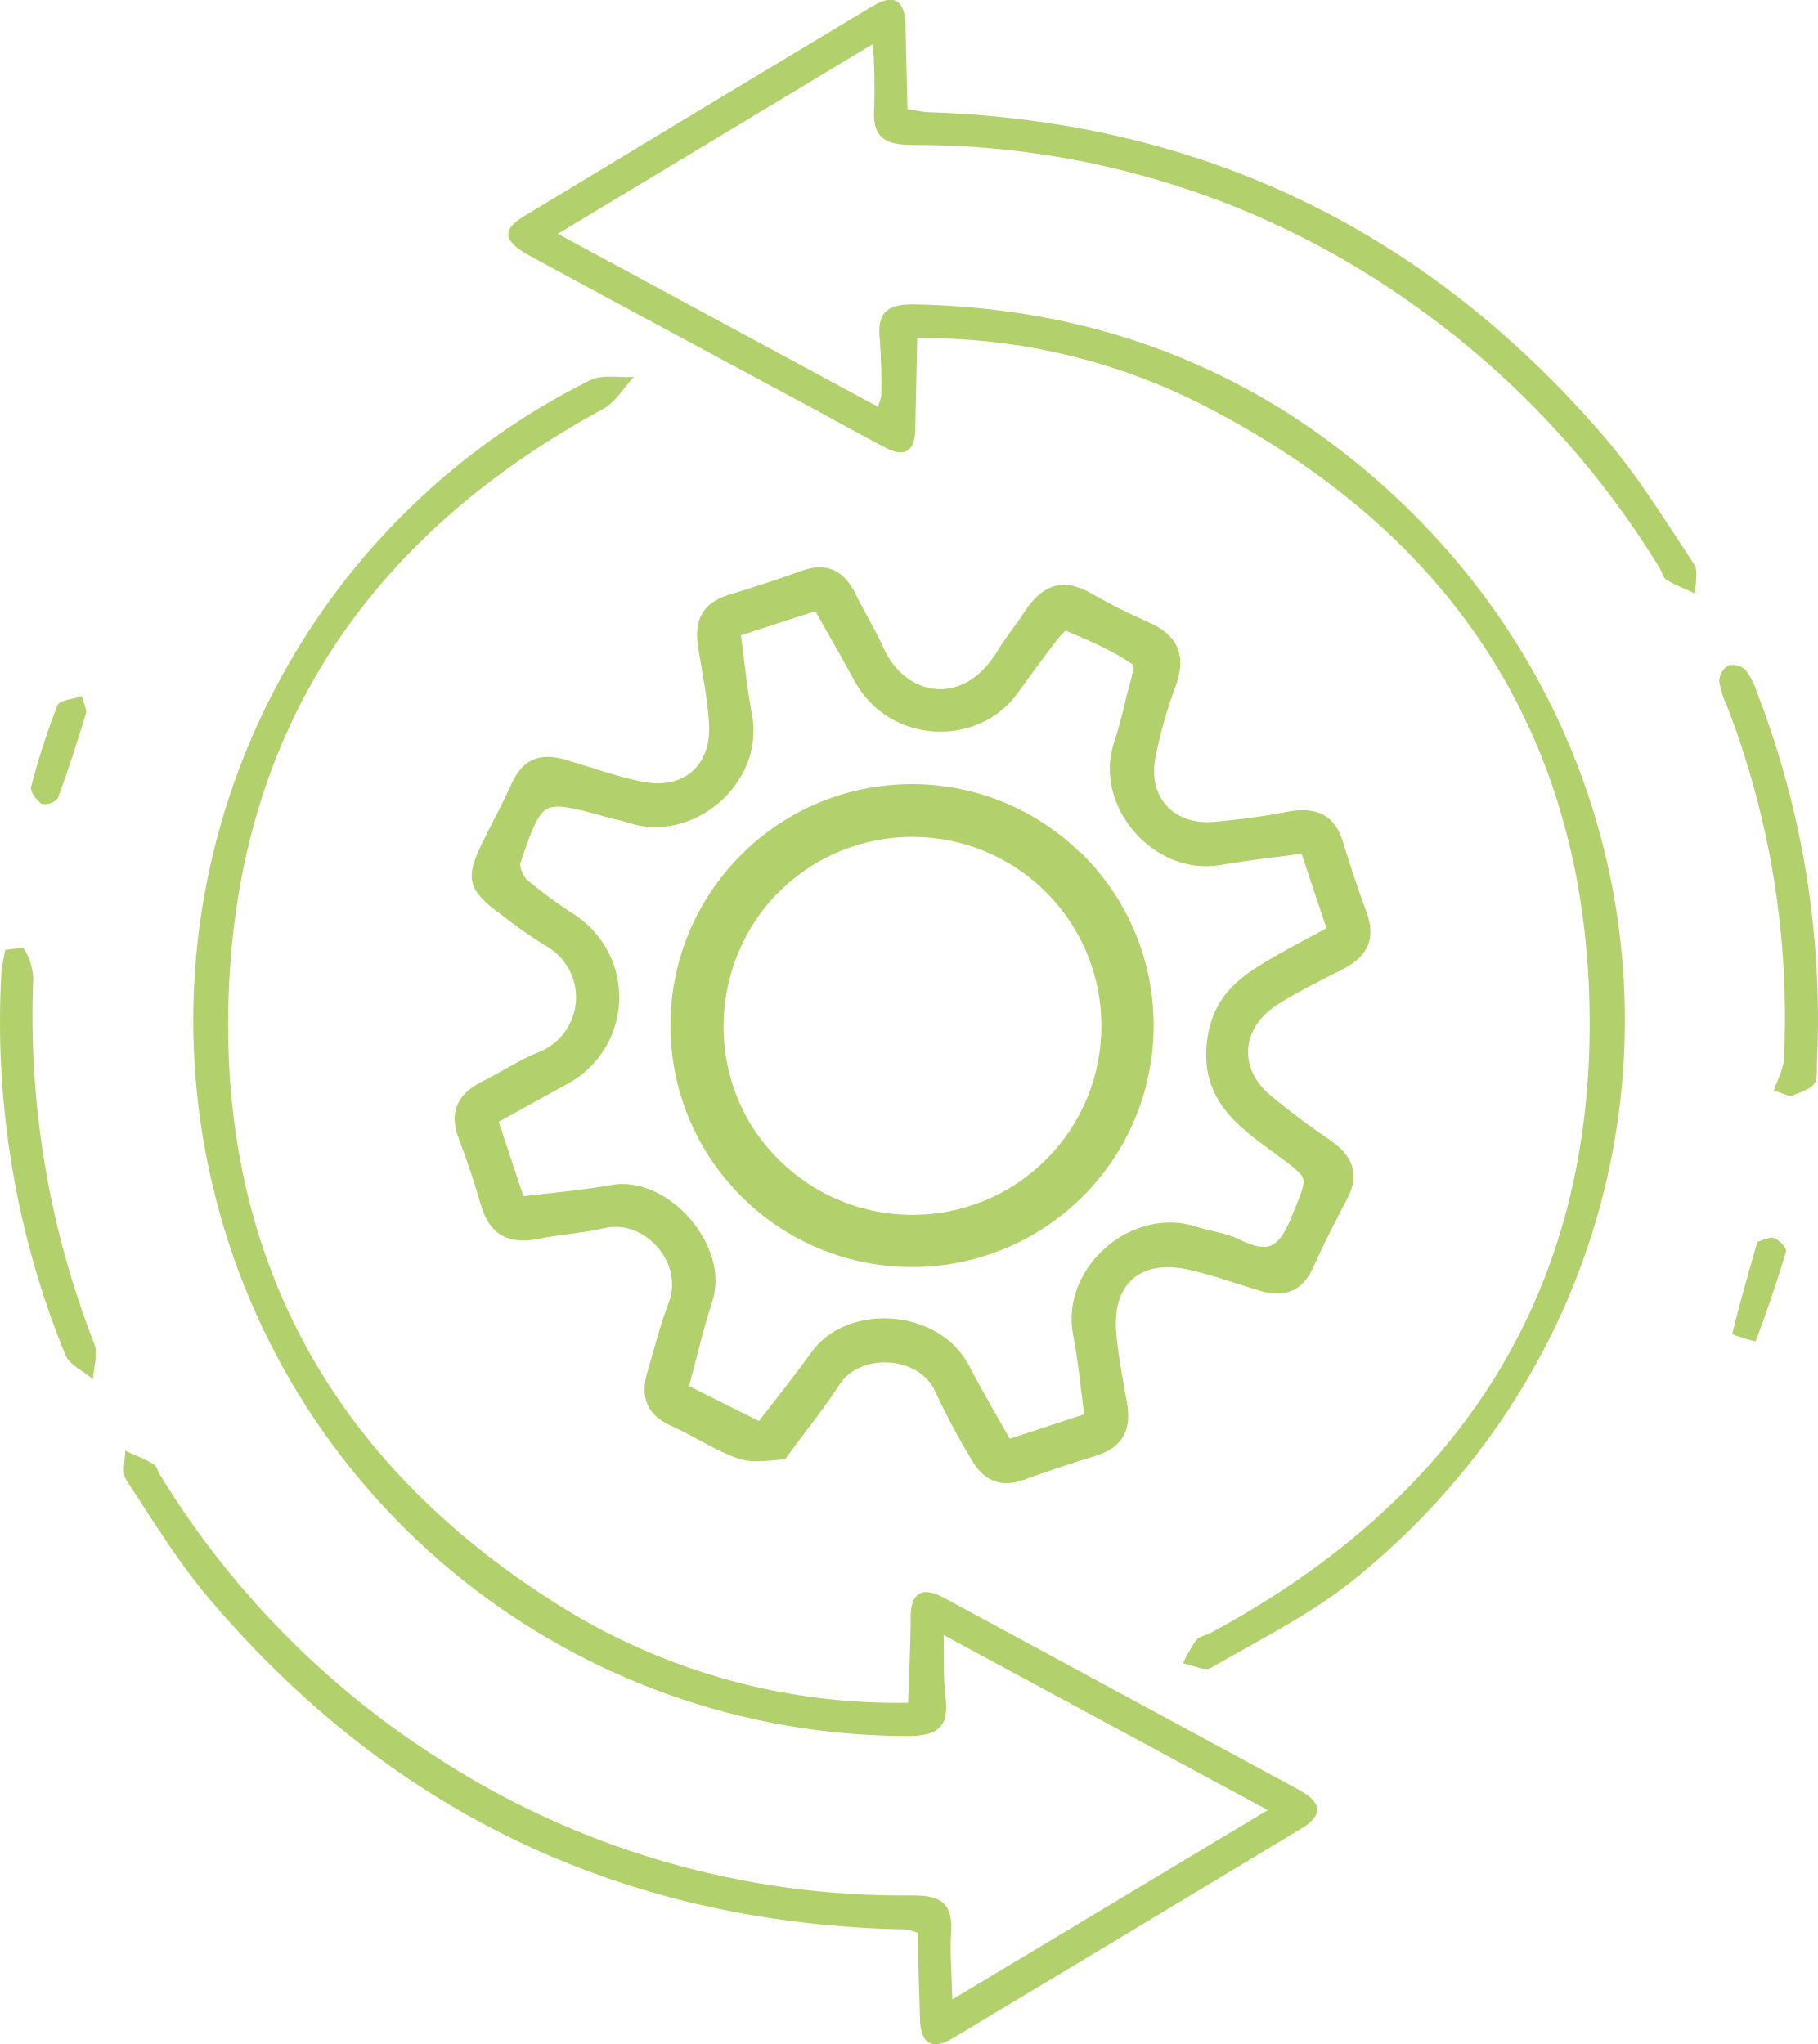
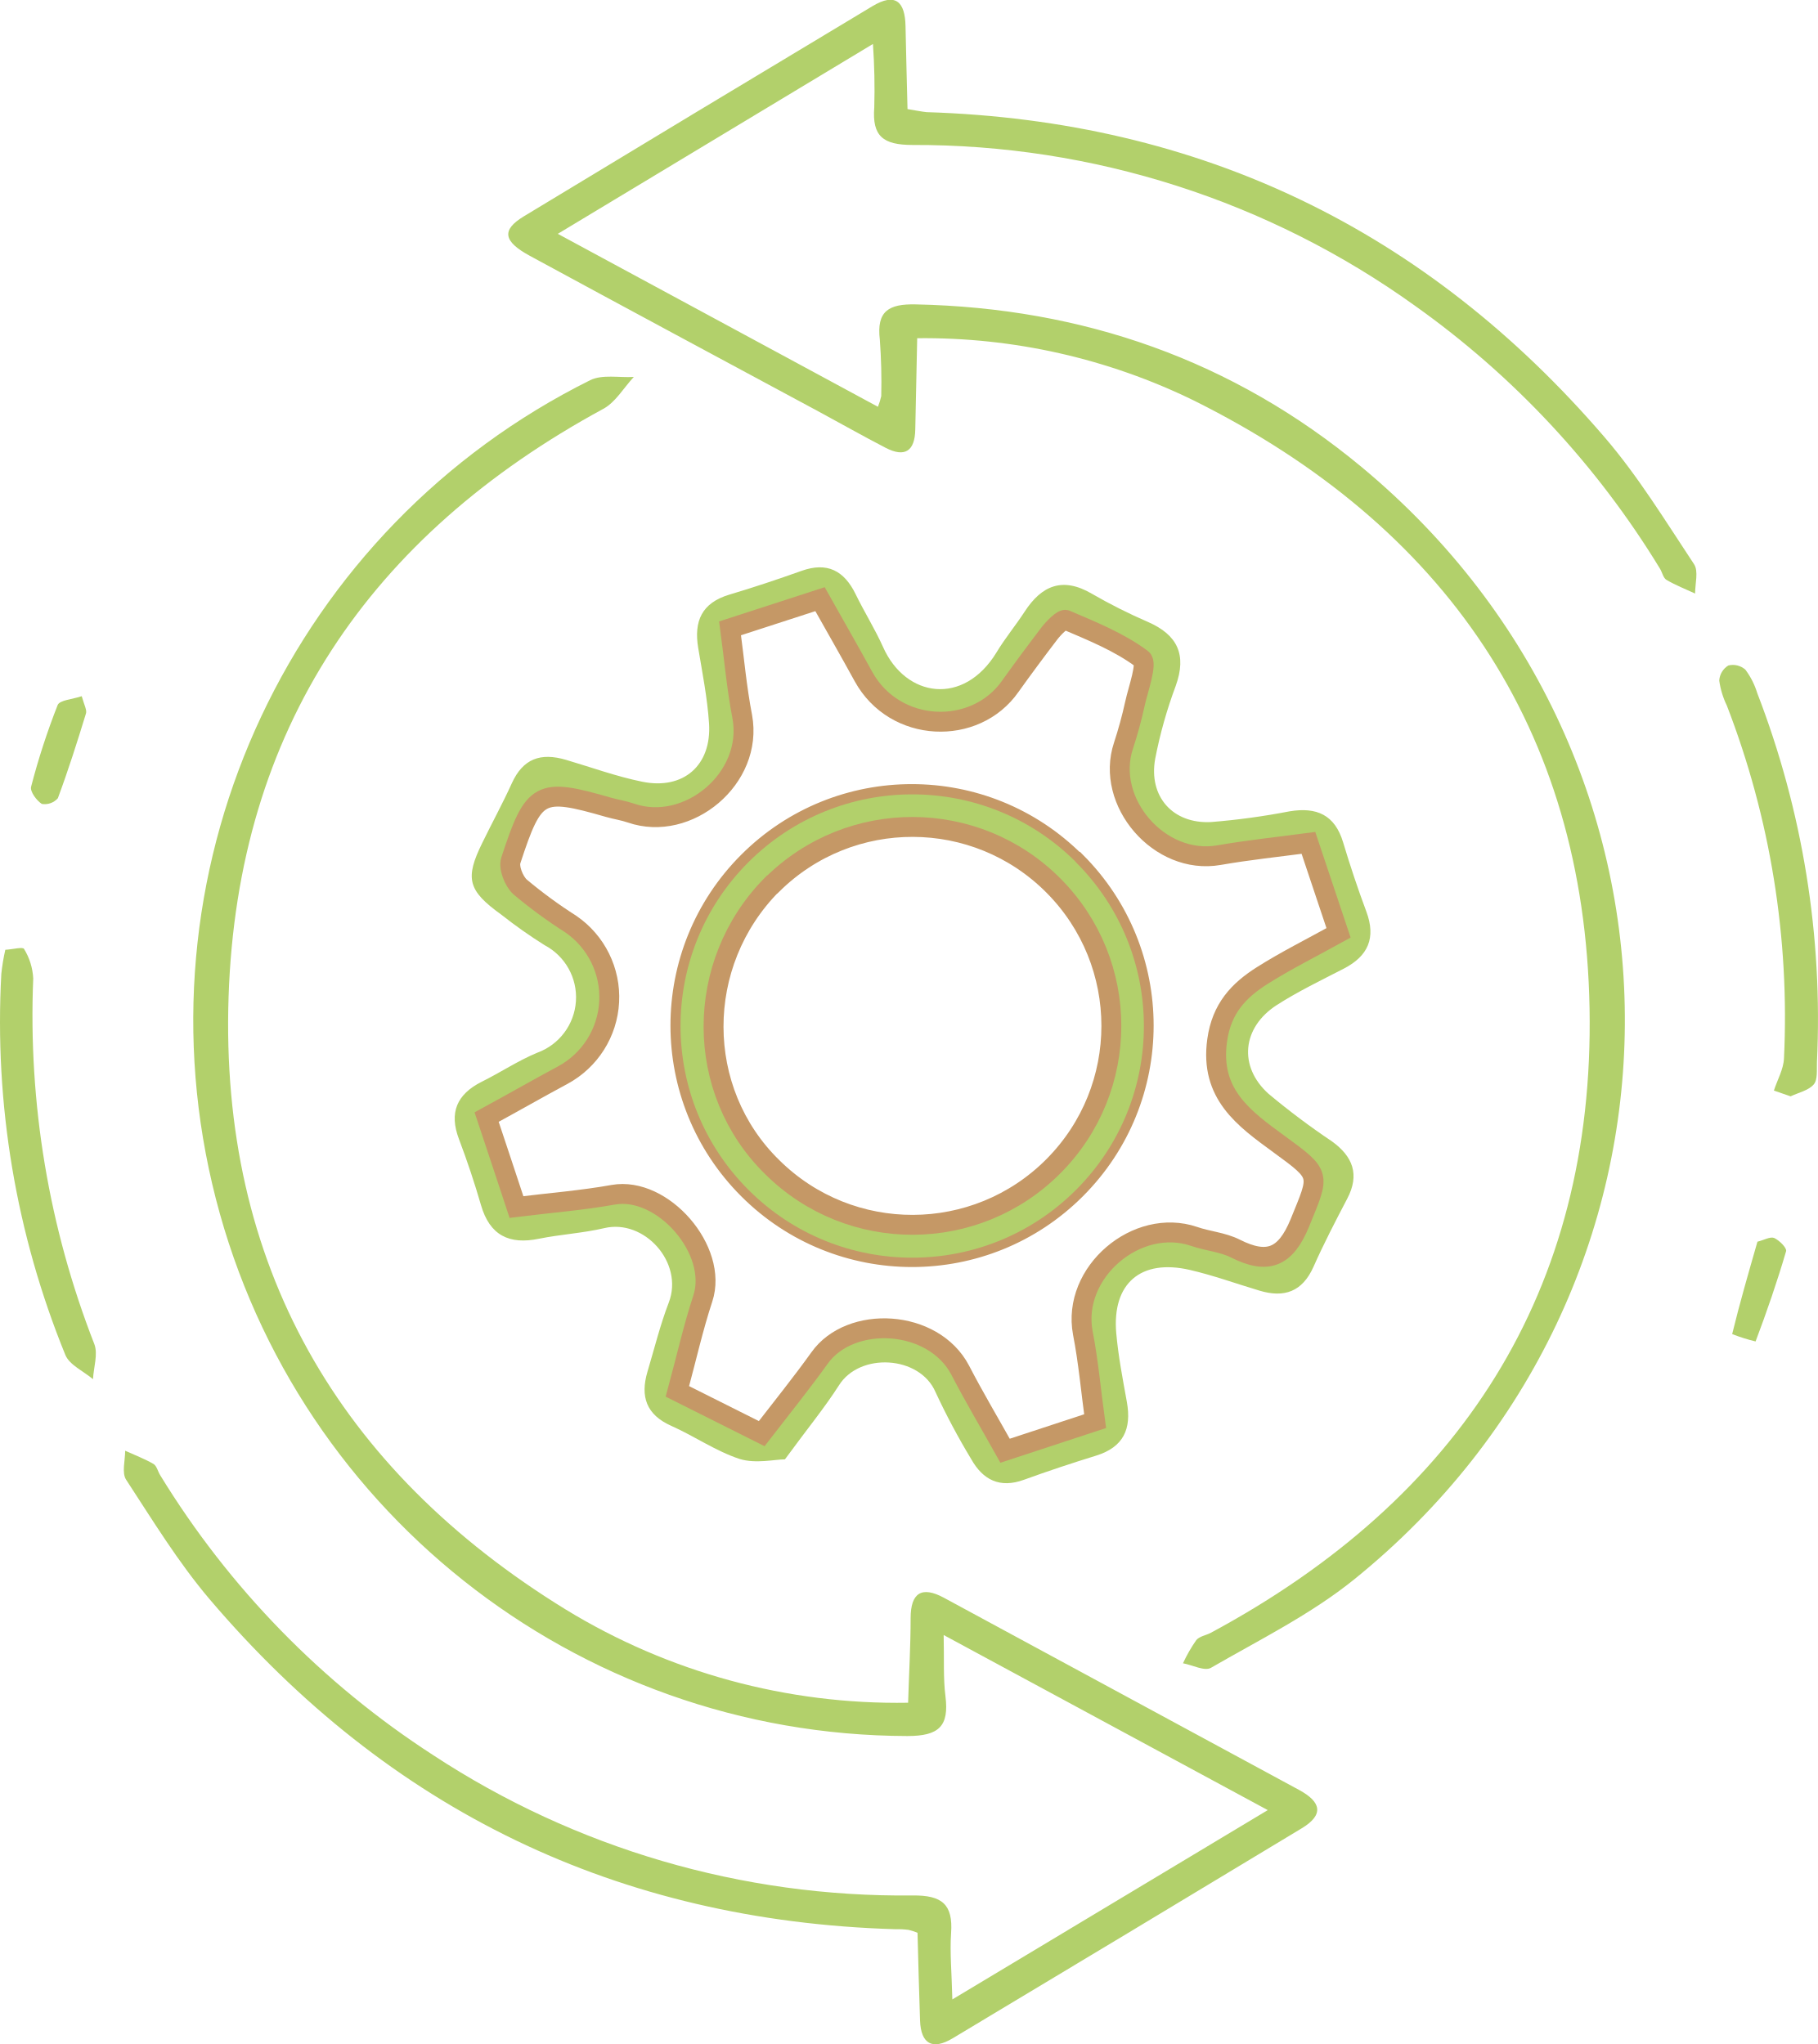
<svg xmlns="http://www.w3.org/2000/svg" id="Layer_1" data-name="Layer 1" viewBox="0 0 274.02 308.22">
  <defs>
-     <style>.cls-1{fill:#b2d06b;}.cls-2{fill:none;stroke:#b2d06b;stroke-miterlimit:10;stroke-width:3px;}</style>
+     <style>.cls-1{fill:#b2d06b;}.cls-2{fill:none;stroke:#C59866;stroke-miterlimit:10;stroke-width:3px;}</style>
  </defs>
  <path class="cls-1" d="M476.87,224c-.1-4.23-.22-8.37-.3-12.51-.07-3.64-1.48-5.12-5-3Q445.26,224.28,419,240.19c-3.36,2.05-3.08,3.76.94,5.94,14.49,7.87,29,15.65,43.52,23.47,3.37,1.82,6.7,3.71,10.1,5.47,2.91,1.51,4.42.51,4.48-2.75.09-4.46.19-8.93.29-13.77a92.6,92.6,0,0,1,41.8,9.44c37.71,18.81,58.8,49.35,59.56,91.6.78,42.72-19.6,74-57.09,94.17-.73.39-1.73.53-2.2,1.11a22.34,22.34,0,0,0-2,3.49c1.43.26,3.26,1.24,4.22.68,7.33-4.24,15.07-8.06,21.6-13.34,53.95-43.62,54.46-123.45,1.1-167.73-19.38-16.09-42-24-67.22-24.52-4.05-.09-5.93,1-5.4,5.34q.31,4.23.21,8.49a10,10,0,0,1-.5,1.61l-48.26-26.08,47.51-28.63c.22,3.17.29,6.36.2,9.55-.35,4.38,1.35,5.67,5.73,5.68a129.1,129.1,0,0,1,75.83,24.28,134.28,134.28,0,0,1,36.88,39.6c.35.56.49,1.42,1,1.71,1.36.8,2.86,1.38,4.3,2.05,0-1.5.54-3.38-.16-4.43-4.32-6.52-8.43-13.26-13.5-19.16-26.85-31.25-60.93-47.71-102.2-49C478.88,224.37,478.07,224.19,476.87,224Z" transform="translate(-340.06 -207.55)" />
  <path class="cls-1" d="M483.63,509.05c-.1-4.1-.39-7.09-.19-10,.31-4.36-1.38-5.72-5.78-5.68a129,129,0,0,1-72.3-21.16A132.82,132.82,0,0,1,364.21,430c-.35-.56-.52-1.4-1-1.69-1.36-.79-2.85-1.35-4.28-2,0,1.48-.54,3.34.15,4.38,4,6.12,7.85,12.44,12.57,18,27.06,31.83,61.53,48.53,103.38,49.77a13.34,13.34,0,0,1,2,.1,9.25,9.25,0,0,1,1.35.44c.12,4.31.22,8.77.38,13.23.13,3.57,1.91,4.48,4.9,2.69q26.34-15.79,52.63-31.67c3.45-2.08,2.9-4-.37-5.78l-53.58-29c-3.3-1.78-5-.77-5,3.09,0,4.12-.24,8.24-.38,12.75a95.81,95.81,0,0,1-51.62-14.06c-34.32-21.11-52.17-52.1-50.82-92.41s21.25-69.51,56.49-88.64c1.85-1,3.08-3.18,4.6-4.81-2.21.13-4.75-.41-6.58.49a107.87,107.87,0,0,0,47.82,204.45c4.75,0,6.31-1.46,5.74-6-.35-2.75-.18-5.57-.27-9.23l48.86,26.4Z" transform="translate(-340.06 -207.55)" />
  <path class="cls-1" d="M458.39,427.61c3.46-4.72,6-7.81,8.15-11.17,3.14-5,12.16-4.48,14.54,1a105.61,105.61,0,0,0,5.39,10.13c1.77,3.15,4.32,4.44,7.95,3.12s7.23-2.51,10.88-3.64c4.12-1.28,5.37-4,4.64-8.09-.62-3.44-1.29-6.88-1.6-10.36-.66-7.5,3.68-11.26,11.07-9.56,3.56.82,7,2.08,10.53,3.13,3.72,1.12,6.45.17,8.13-3.59,1.55-3.49,3.32-6.9,5.09-10.28,1.91-3.64.84-6.36-2.29-8.63a113.68,113.68,0,0,1-9.57-7.18c-4.57-4.11-4-10,1.23-13.38,3.21-2.06,6.68-3.73,10.08-5.48,3.71-1.91,4.92-4.65,3.42-8.65-1.28-3.43-2.44-6.91-3.49-10.41-1.25-4.16-4-5.35-8.06-4.68a107.64,107.64,0,0,1-11.86,1.62c-5.78.29-9.44-3.87-8.41-9.55a68.58,68.58,0,0,1,3.1-11c1.68-4.68.27-7.67-4.18-9.62a81.77,81.77,0,0,1-8.47-4.26c-4.39-2.57-7.55-1.27-10.13,2.7-1.36,2.09-2.95,4-4.25,6.16-4.94,8.1-13.67,6.85-17.09-.81-1.22-2.73-2.83-5.28-4.15-8-1.73-3.53-4.27-4.88-8.14-3.5-3.6,1.28-7.23,2.5-10.9,3.59-4.16,1.25-5.36,4-4.68,8.06.63,3.77,1.38,7.55,1.63,11.36.41,6.3-3.85,10.05-10.06,8.79-3.9-.79-7.67-2.17-11.5-3.3s-6.49-.19-8.18,3.55c-1.36,3-3,6-4.43,8.94-2.67,5.41-2.19,7.22,2.85,10.85a74.28,74.28,0,0,0,6.52,4.6,8.89,8.89,0,0,1-1.09,16.22c-2.91,1.2-5.58,3-8.4,4.39-3.73,1.89-4.93,4.64-3.41,8.64,1.24,3.27,2.35,6.6,3.32,9.95,1.32,4.57,4.26,6,8.75,5.07,3.26-.66,6.62-.84,9.85-1.6,6-1.42,12,5.18,9.72,11.2-1.31,3.4-2.19,7-3.23,10.48-1.09,3.71-.18,6.46,3.6,8.14,3.49,1.55,6.72,3.82,10.33,5C454,428.29,456.86,427.62,458.39,427.61Zm-45-51.58c4.2-2.32,7.81-4.39,11.48-6.32a13.35,13.35,0,0,0,1.2-22.78,72.33,72.33,0,0,1-7.64-5.6,4.77,4.77,0,0,1-1.39-4c3.47-10.55,4.32-10.94,14.74-8,1.12.32,2.28.49,3.38.87,8.58,3,18.47-5.24,16.77-14.53-.8-4.37-1.23-8.81-1.84-13.33l13.56-4.4c2.34,4.16,4.48,7.89,6.55,11.67,4.74,8.6,16.86,9,22.14,1.46,1.91-2.72,3.87-5.41,5.92-8,.66-.85,2-2.2,2.46-2,4,1.7,8.06,3.34,11.45,5.88.87.66-.55,4.48-1.06,6.82-.46,2.11-1,4.2-1.71,6.26-2.82,8.44,5.42,18.08,14.39,16.51,4.4-.77,8.84-1.23,13.49-1.85l4.57,13.6c-4,2.24-7.9,4.15-11.51,6.44s-6.12,4.95-6.79,9.77c-1.13,8.11,4.06,11.79,9.31,15.63,6.52,4.76,6.19,4.51,3.15,11.91-2.16,5.25-4.88,6.29-9.72,3.85-1.9-1-4.17-1.13-6.22-1.83-8.59-2.93-18.48,5.39-16.77,14.56.81,4.37,1.23,8.8,1.85,13.3l-13.57,4.46c-2.42-4.33-4.69-8.18-6.76-12.14-4.07-7.77-16.58-8.38-21.22-1.83-2.67,3.78-5.62,7.37-8.71,11.39l-12.71-6.37c1.37-5.1,2.38-9.65,3.83-14,2.4-7.26-6-17-13.5-15.65-4.72.83-9.51,1.22-14.59,1.85-1.5-4.57-2.95-8.94-4.5-13.6Z" transform="translate(-340.06 -207.55)" />
  <path class="cls-1" d="M340.86,350.77a31.24,31.24,0,0,0-.6,3.61,132.87,132.87,0,0,0,9.65,57.48c.63,1.53,2.74,2.45,4.17,3.66.09-1.78.78-3.78.2-5.29a136.13,136.13,0,0,1-9.21-55.14,9.41,9.41,0,0,0-1.38-4.44C343.52,350.29,342,350.71,340.86,350.77Z" transform="translate(-340.06 -207.55)" />
  <path class="cls-1" d="M610,372.87c1.2-.57,2.7-.88,3.49-1.8.62-.73.43-2.21.48-3.36a136.39,136.39,0,0,0-9-55.65,11.57,11.57,0,0,0-1.78-3.52,2.83,2.83,0,0,0-2.58-.64,2.87,2.87,0,0,0-1.37,2.27,12.63,12.63,0,0,0,1.15,3.78A130.25,130.25,0,0,1,609,367.16c-.07,1.63-1,3.22-1.52,4.84Z" transform="translate(-340.06 -207.55)" />
  <path class="cls-1" d="M352.38,312.53c-1.37.47-3.33.58-3.63,1.34a106.48,106.48,0,0,0-4,12.31c-.19.72.82,2.09,1.62,2.6a2.65,2.65,0,0,0,2.41-.86c1.56-4.19,2.92-8.47,4.23-12.75C353.2,314.64,352.77,313.92,352.38,312.53Z" transform="translate(-340.06 -207.55)" />
  <path class="cls-1" d="M605,394.79c-1.34,4.67-2.68,9.28-3.81,13.93a26.78,26.78,0,0,0,3.53,1.11c1.69-4.48,3.25-9,4.6-13.61.13-.48-1-1.63-1.81-2C606.9,394,606,394.54,605,394.79Z" transform="translate(-340.06 -207.55)" />
  <path class="cls-2" d="M413.42,376c1.55,4.66,3,9,4.5,13.56,5.08-.63,9.87-1,14.59-1.85,7.46-1.32,15.9,8.39,13.5,15.65-1.45,4.4-2.46,8.95-3.83,14l12.71,6.37c3.09-4,6-7.61,8.71-11.39,4.64-6.55,17.15-5.94,21.22,1.83,2.07,4,4.34,7.81,6.76,12.14l13.57-4.46c-.62-4.5-1-8.93-1.85-13.3-1.71-9.17,8.18-17.49,16.77-14.56,2,.7,4.32.87,6.22,1.83,4.84,2.44,7.56,1.4,9.72-3.85,3-7.4,3.37-7.15-3.15-11.91-5.25-3.84-10.44-7.52-9.31-15.63.67-4.82,3.24-7.52,6.79-9.77s7.47-4.2,11.51-6.44l-4.54-13.57c-4.65.62-9.09,1.08-13.49,1.85-9,1.57-17.21-8.07-14.39-16.51.67-2.06,1.25-4.15,1.71-6.26.51-2.34,1.93-6.16,1.06-6.82-3.39-2.54-7.49-4.18-11.45-5.88-.46-.2-1.8,1.15-2.46,2-2,2.62-4,5.31-5.92,8-5.28,7.56-17.4,7.14-22.14-1.46-2.07-3.78-4.21-7.51-6.55-11.67l-13.56,4.4c.61,4.52,1,9,1.84,13.33,1.7,9.29-8.19,17.49-16.77,14.53-1.1-.38-2.26-.55-3.38-.87-10.42-3-11.27-2.59-14.74,8-.36,1.09.45,3.13,1.39,4a72.33,72.33,0,0,0,7.64,5.6,13.36,13.36,0,0,1-1.2,22.78C421.23,371.64,417.62,373.71,413.42,376Zm88.83-38.5a34.92,34.92,0,1,1-49.39,0l0,0a34.87,34.87,0,0,1,49.31,0l.05,0Z" transform="translate(-340.06 -207.55)" />
  <path class="cls-1" d="M502.25,337.53A34.92,34.92,0,1,0,452.92,387h0a34.92,34.92,0,0,0,49.33-49.44Zm-45.79,3.39a30,30,0,1,1,.05,42.66C444.69,372.05,444.67,352.81,456.46,340.92Z" transform="translate(-340.06 -207.55)" />
  <path class="cls-2" d="M456.46,340.92c-11.79,11.89-11.77,31.13.05,42.66a30,30,0,1,0,0-42.67Z" transform="translate(-340.06 -207.55)" />
</svg>
